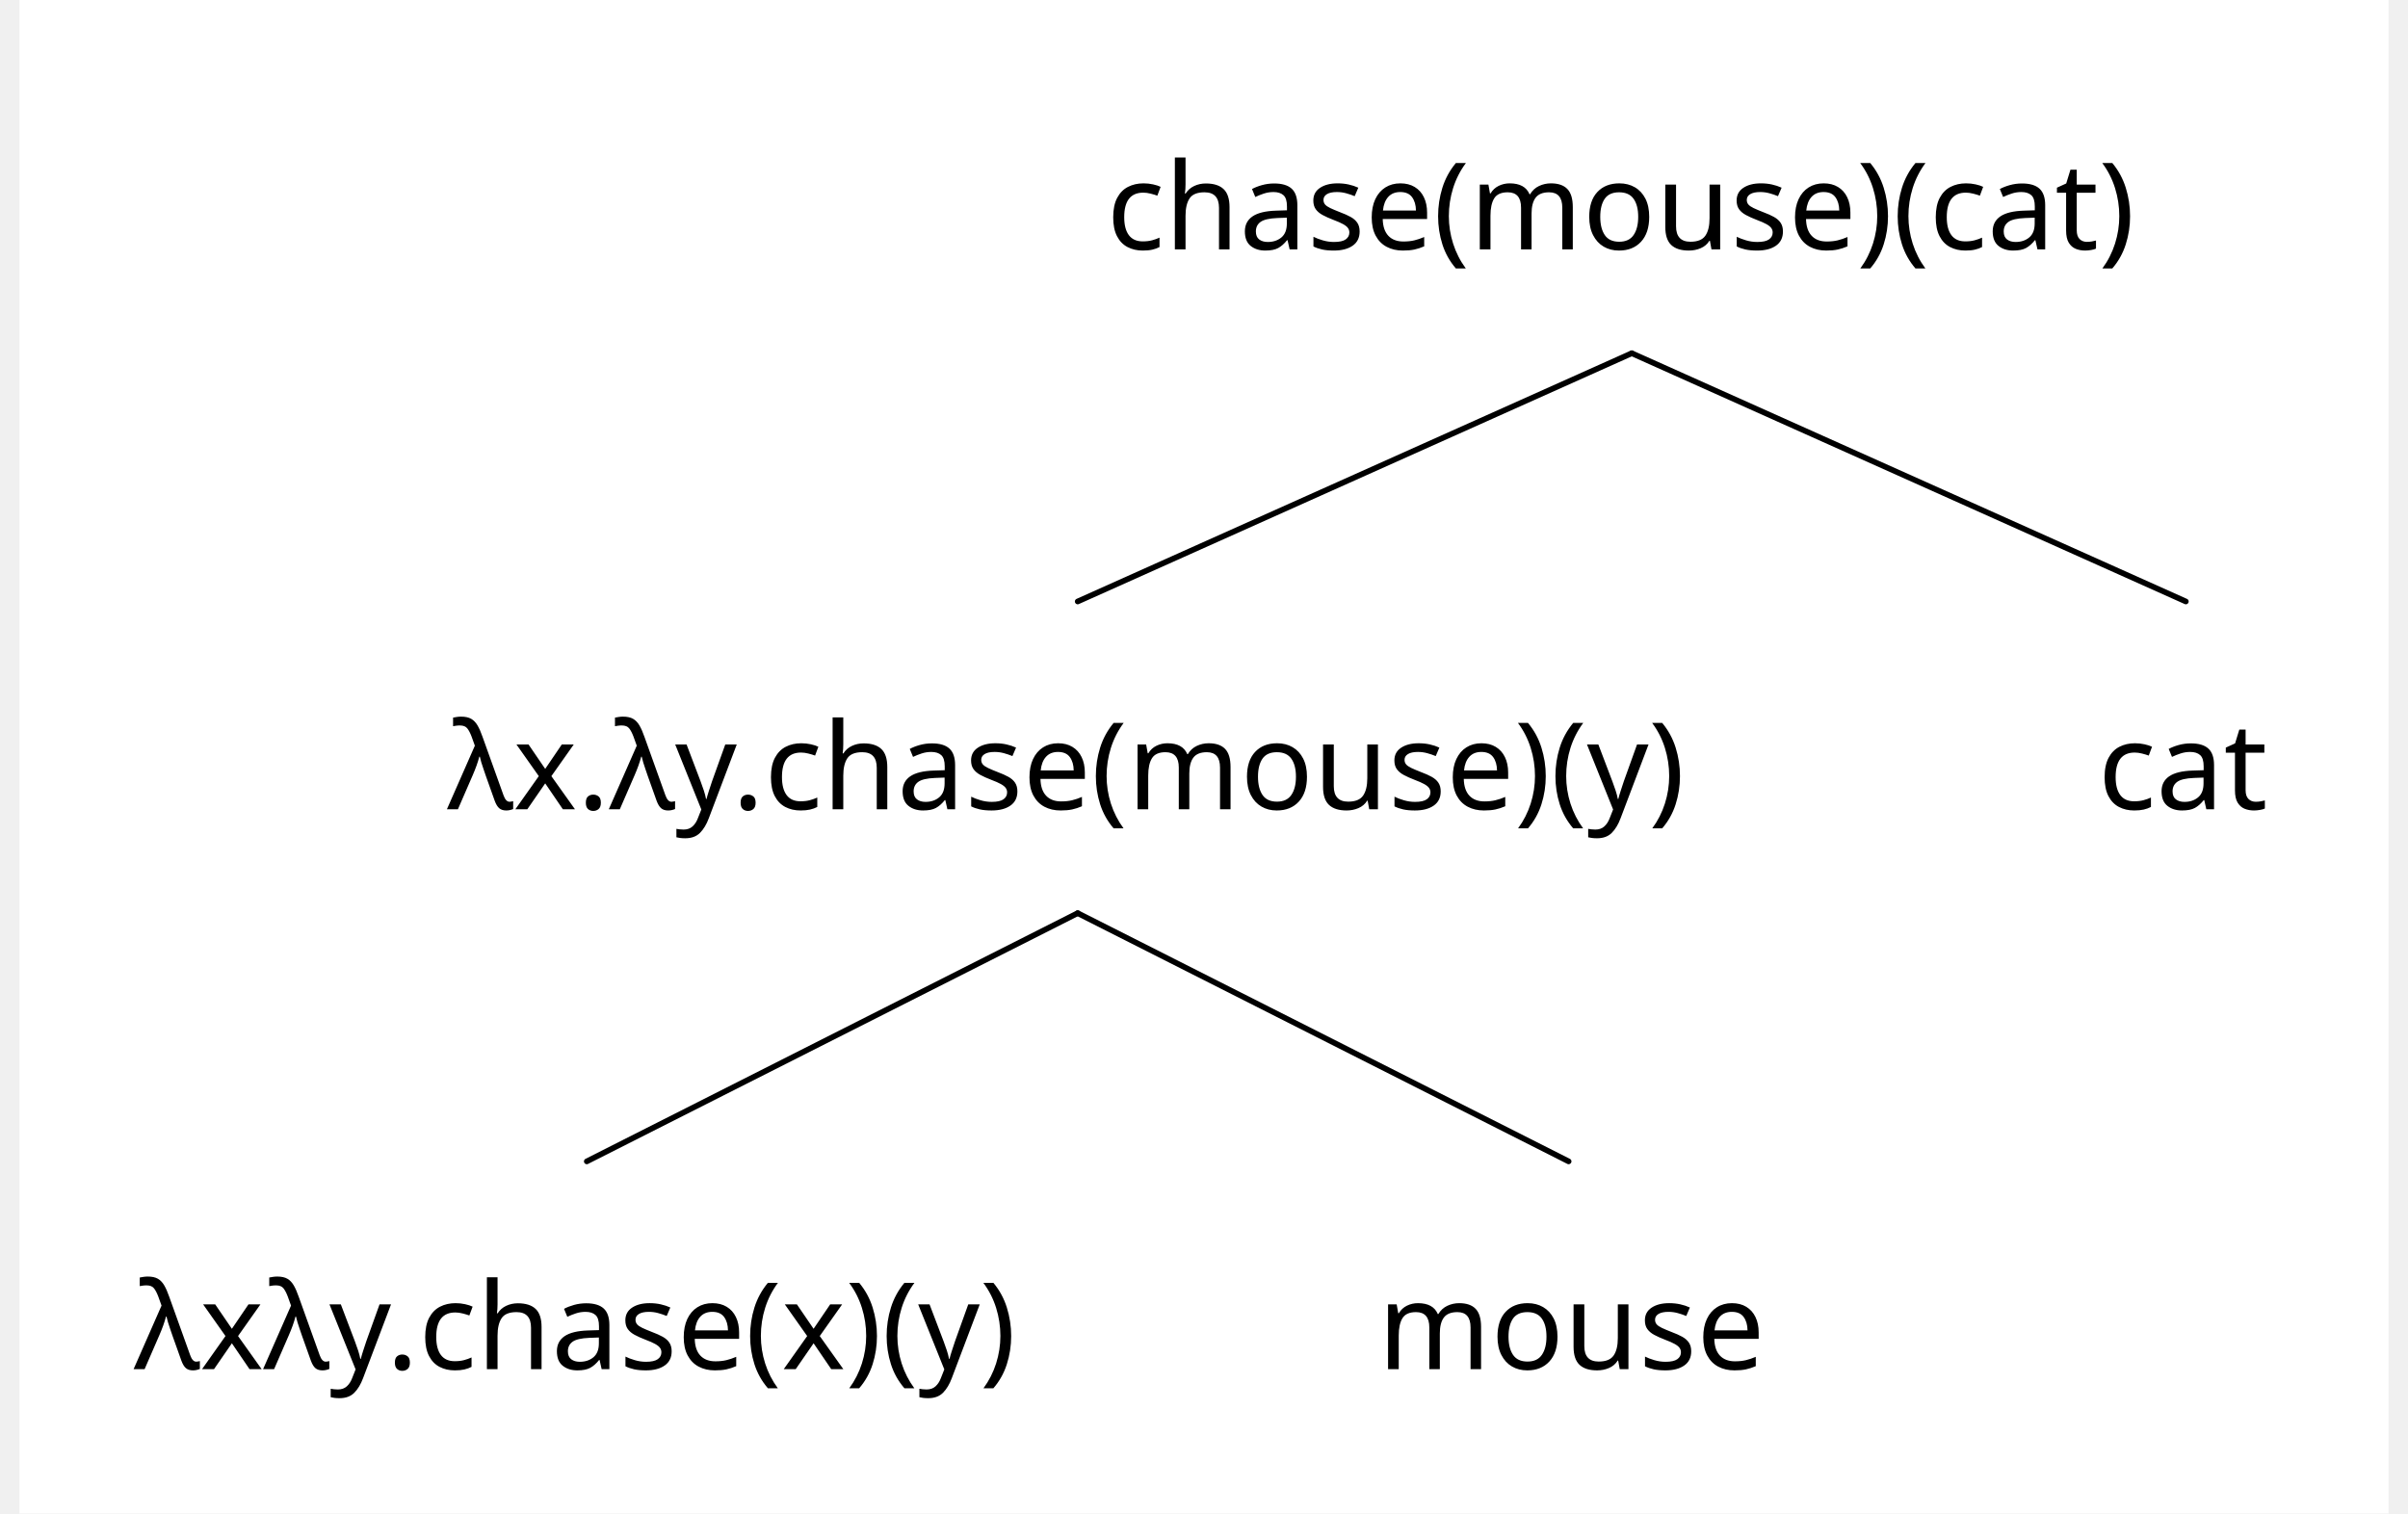
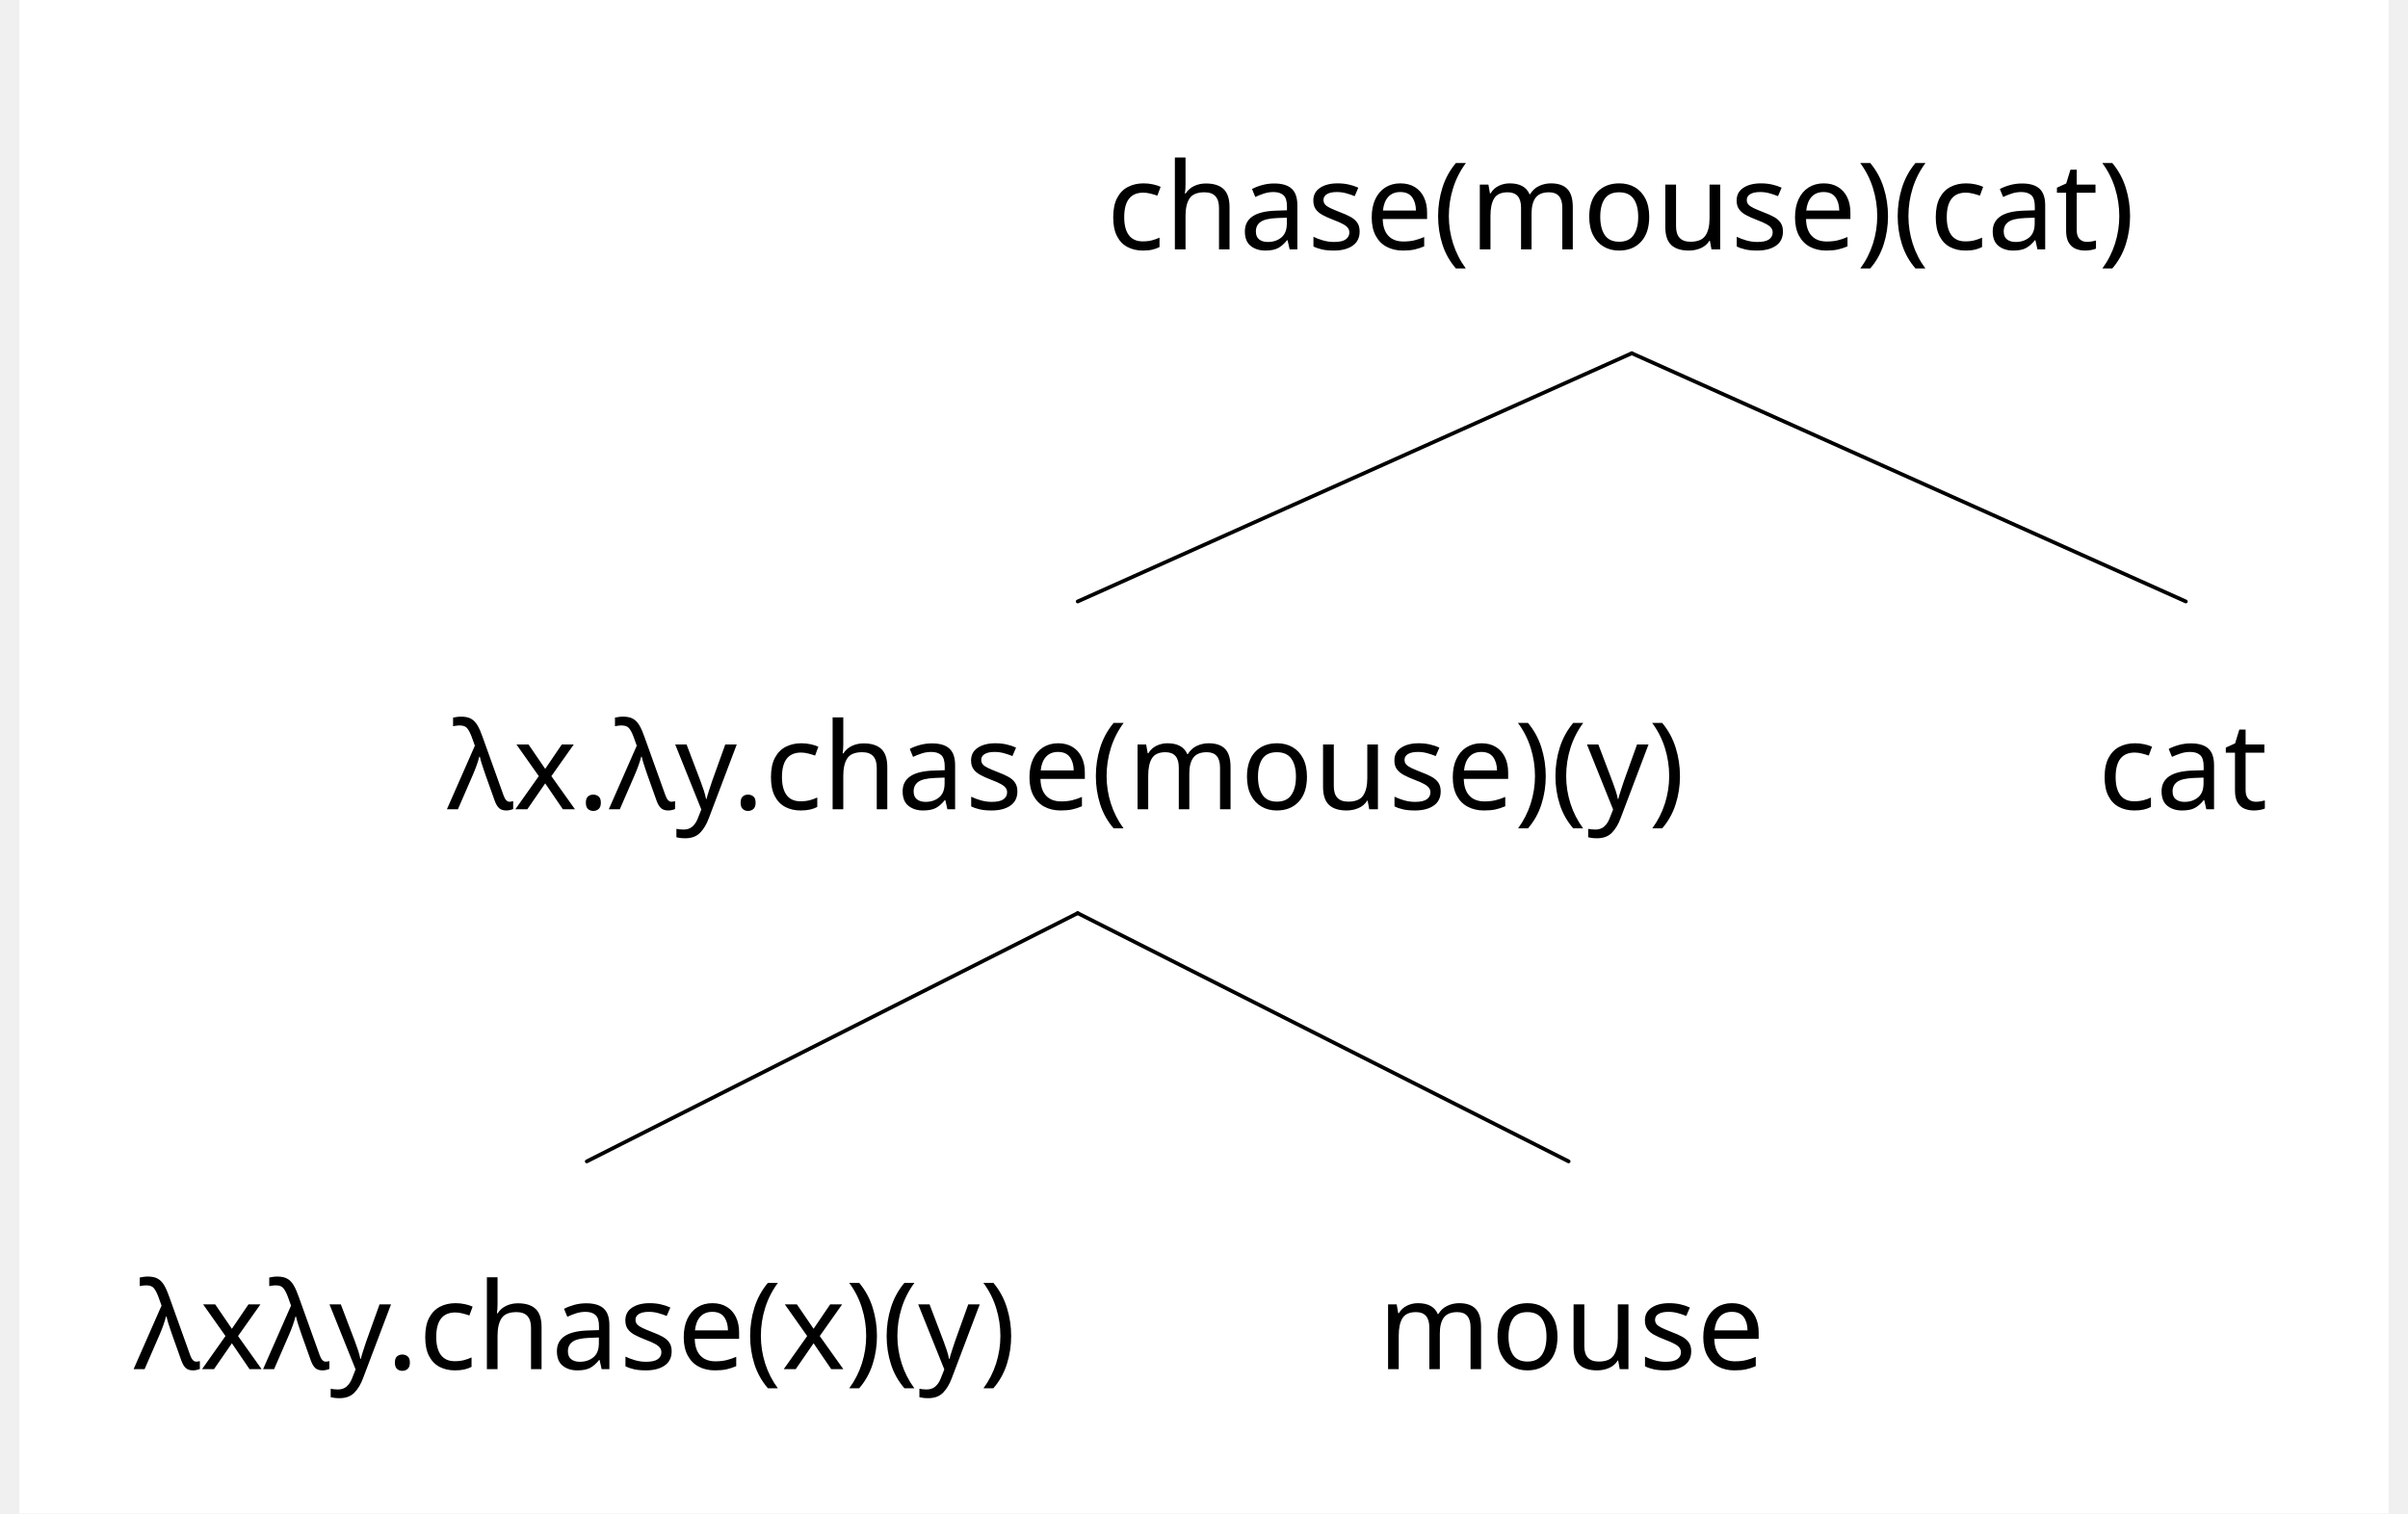
<svg xmlns="http://www.w3.org/2000/svg" width="1239.6" height="779.2" viewBox="0, 0, 1254, 801.2" version="1.1">
  <defs>
    <marker id="arrow" markerUnits="userSpaceOnUse" viewBox="0 0 10 10" refX="10" refY="5" markerWidth="28.8" markerHeight="28.8" orient="auto">
      <path d="M 0 0 L 10 5 L 0 10" fill="black" />
    </marker>
    <marker id="arrowBackward" markerUnits="userSpaceOnUse" viewBox="0 0 10 10" refX="5" refY="5" markerWidth="28.8" markerHeight="28.8" orient="auto">
      <path d="M 0 0 L 10 5 L 0 10 z" fill="black" />
    </marker>
    <marker id="arrowForward" markerUnits="userSpaceOnUse" viewBox="0 0 10 10" refX="5" refY="5" markerWidth="28.8" markerHeight="28.8" orient="auto">
      <path d="M 10 0 L 0 5 L 10 10 z" fill="black" />
    </marker>
    <marker id="arrowBothways" markerUnits="userSpaceOnUse" viewBox="0 0 30 10" refX="15" refY="5" markerWidth="86.4" markerHeight="28.8" orient="auto">
      <path d="M 0 5 L 10 0 L 10 5 L 20 5 L 20 0 L 30 5 L 20 10 L 20 5 L 10 5 L 10 10 z" fill="black" />
    </marker>
    <pattern id="hatchBlack" x="10" y="10" width="10" height="10" patternUnits="userSpaceOnUse" patternTransform="rotate(45)">
      <line x1="0" y="0" x2="0" y2="10" stroke="black" stroke-width="4" />
    </pattern>
    <pattern id="hatchForNode" x="10" y="10" width="10" height="10" patternUnits="userSpaceOnUse" patternTransform="rotate(45)">
      <line x1="0" y="0" x2="0" y2="10" stroke="black" stroke-width="4" />
    </pattern>
    <pattern id="hatchForLeaf" x="10" y="10" width="10" height="10" patternUnits="userSpaceOnUse" patternTransform="rotate(45)">
      <line x1="0" y="0" x2="0" y2="10" stroke="black" stroke-width="4" />
    </pattern>
  </defs>
  <rect x="0" y="0" width="1254" height="801.2" stroke="none" fill="white" />"
- <text white-space="pre" alignment-baseline="text-top" style="fill: black; font-size: 64px;" x="575.425" y="132.0">
+ <text white-space="pre" alignment-baseline="text-top" style="fill: black; storoke-width: 0; font-size: 64px;" x="575.425" y="132.0">
    <tspan x="575.425" y="132.0" style="" text-decoration="" font-family="'Noto Sans Mono SemiCondensed', 'Noto Sans JP', OpenMoji, 'OpenMoji Color', 'OpenMoji Black', sans-serif">chase(mouse)(cat)</tspan>
  </text>
-   <text white-space="pre" alignment-baseline="text-top" style="fill: black; font-size: 64px;" x="194.65" y="428.4">
+   <text white-space="pre" alignment-baseline="text-top" style="fill: black; storoke-width: 0; font-size: 64px;" x="194.65" y="428.4">
    <tspan x="194.65" y="428.4" style="" text-decoration="" font-family="'Noto Sans Mono SemiCondensed', 'Noto Sans JP', OpenMoji, 'OpenMoji Color', 'OpenMoji Black', sans-serif">
      <tspan style="fill:none;">￭</tspan>λx.λy.chase(mouse)(y)<tspan style="fill:none;">￭</tspan>
    </tspan>
  </text>
-   <text white-space="pre" alignment-baseline="text-top" style="fill: black; font-size: 64px;" x="28.8" y="724.8">
+   <text white-space="pre" alignment-baseline="text-top" style="fill: black; storoke-width: 0; font-size: 64px;" x="28.8" y="724.8">
    <tspan x="28.8" y="724.8" style="" text-decoration="" font-family="'Noto Sans Mono SemiCondensed', 'Noto Sans JP', OpenMoji, 'OpenMoji Color', 'OpenMoji Black', sans-serif">
      <tspan style="fill:none;">￭</tspan>λxλy.chase(x)(y)<tspan style="fill:none;">￭</tspan>
    </tspan>
  </text>
-   <text white-space="pre" alignment-baseline="text-top" style="fill: black; font-size: 64px;" x="687.0" y="724.8">
+   <text white-space="pre" alignment-baseline="text-top" style="fill: black; storoke-width: 0; font-size: 64px;" x="687.0" y="724.8">
    <tspan x="687.0" y="724.8" style="" text-decoration="" font-family="'Noto Sans Mono SemiCondensed', 'Noto Sans JP', OpenMoji, 'OpenMoji Color', 'OpenMoji Black', sans-serif">
      <tspan style="fill:none;">￭</tspan>mouse<tspan style="fill:none;">￭</tspan>
    </tspan>
  </text>
-   <text white-space="pre" alignment-baseline="text-top" style="fill: black; font-size: 64px;" x="1068.2" y="428.4">
+   <text white-space="pre" alignment-baseline="text-top" style="fill: black; storoke-width: 0; font-size: 64px;" x="1068.2" y="428.4">
    <tspan x="1068.2" y="428.4" style="" text-decoration="" font-family="'Noto Sans Mono SemiCondensed', 'Noto Sans JP', OpenMoji, 'OpenMoji Color', 'OpenMoji Black', sans-serif">
      <tspan style="fill:none;">￭</tspan>cat<tspan style="fill:none;">￭</tspan>
    </tspan>
  </text>
-   <line style="stroke:black; stroke-width:3; stroke-linejoin:round; stroke-linecap:round;" x1="560.15" y1="318.4" x2="853.425" y2="187.0" />
-   <line style="stroke:black; stroke-width:3; stroke-linejoin:round; stroke-linecap:round;" x1="1146.7" y1="318.4" x2="853.425" y2="187.0" />
-   <line style="stroke:black; stroke-width:3; stroke-linejoin:round; stroke-linecap:round;" x1="300.3" y1="614.8" x2="560.15" y2="483.4" />
-   <line style="stroke:black; stroke-width:3; stroke-linejoin:round; stroke-linecap:round;" x1="820.0" y1="614.8" x2="560.15" y2="483.4" />
+   <line style="fill: none; stroke:black; stroke-width:2; stroke-linejoin:round; stroke-linecap:round;" x1="560.15" y1="318.4" x2="853.425" y2="187.0" />
+   <line style="fill: none; stroke:black; stroke-width:2; stroke-linejoin:round; stroke-linecap:round;" x1="1146.7" y1="318.4" x2="853.425" y2="187.0" />
+   <line style="fill: none; stroke:black; stroke-width:2; stroke-linejoin:round; stroke-linecap:round;" x1="300.3" y1="614.8" x2="560.15" y2="483.4" />
+   <line style="fill: none; stroke:black; stroke-width:2; stroke-linejoin:round; stroke-linecap:round;" x1="820.0" y1="614.8" x2="560.15" y2="483.4" />
</svg>
